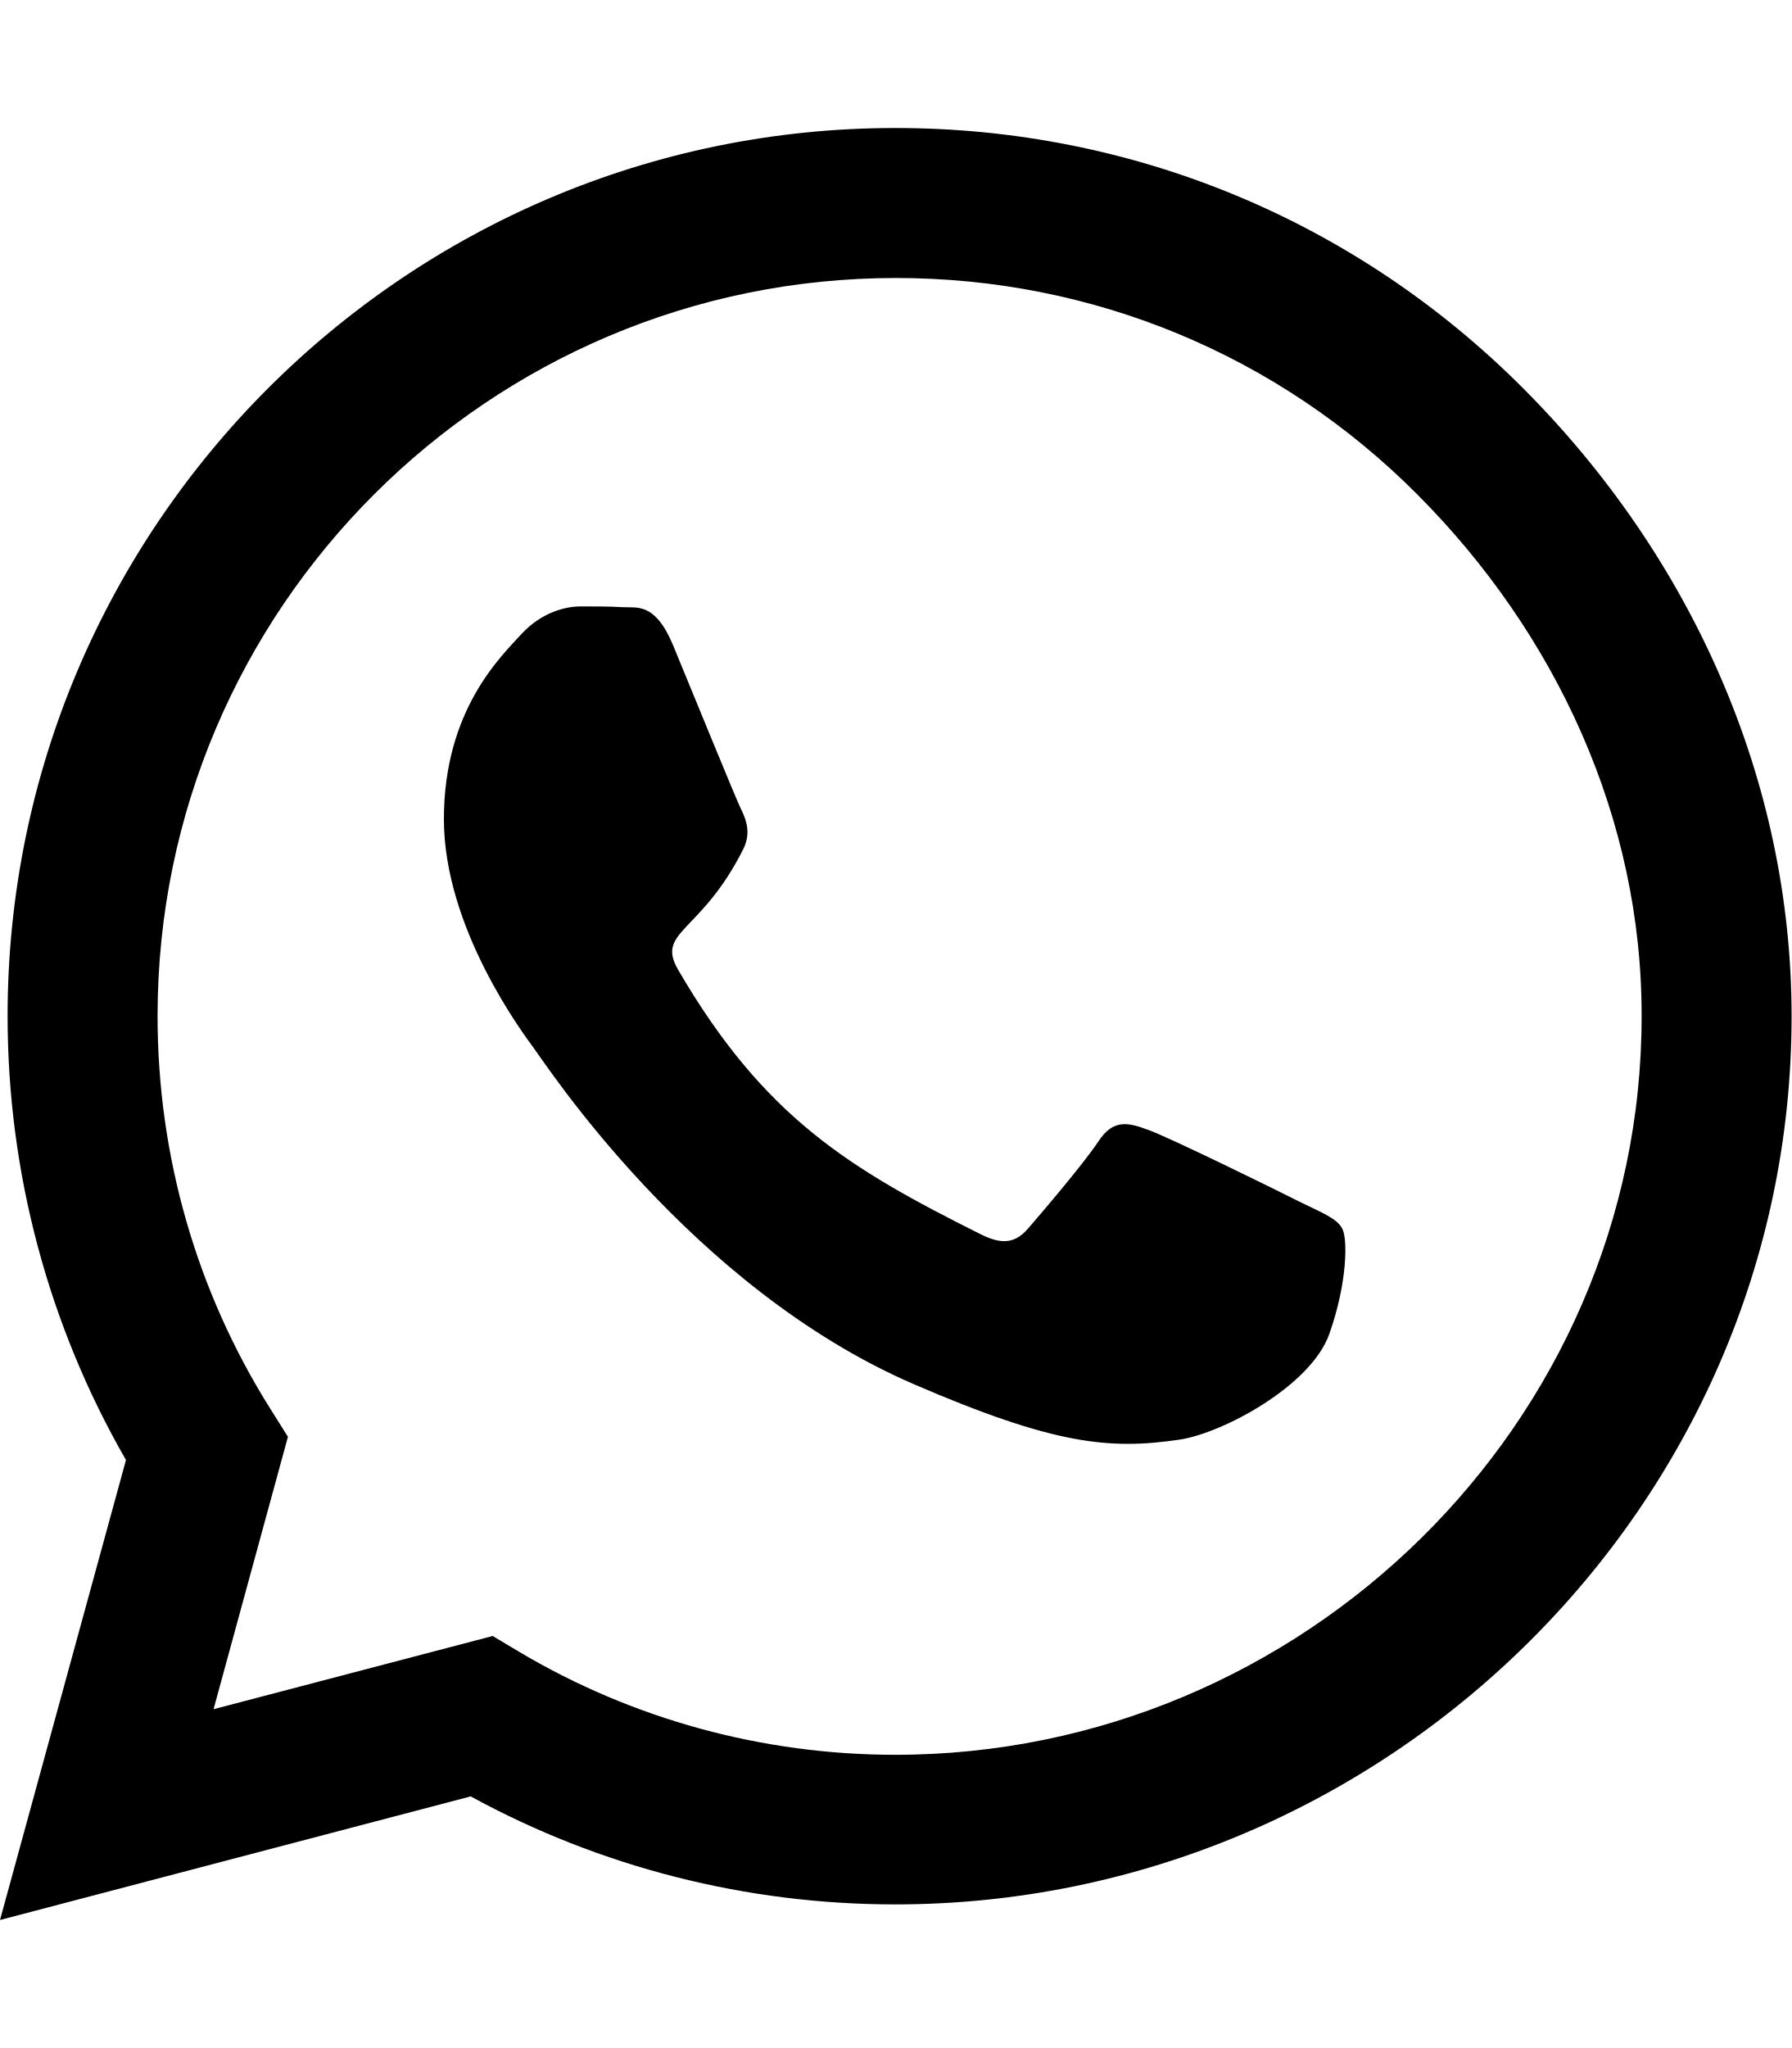
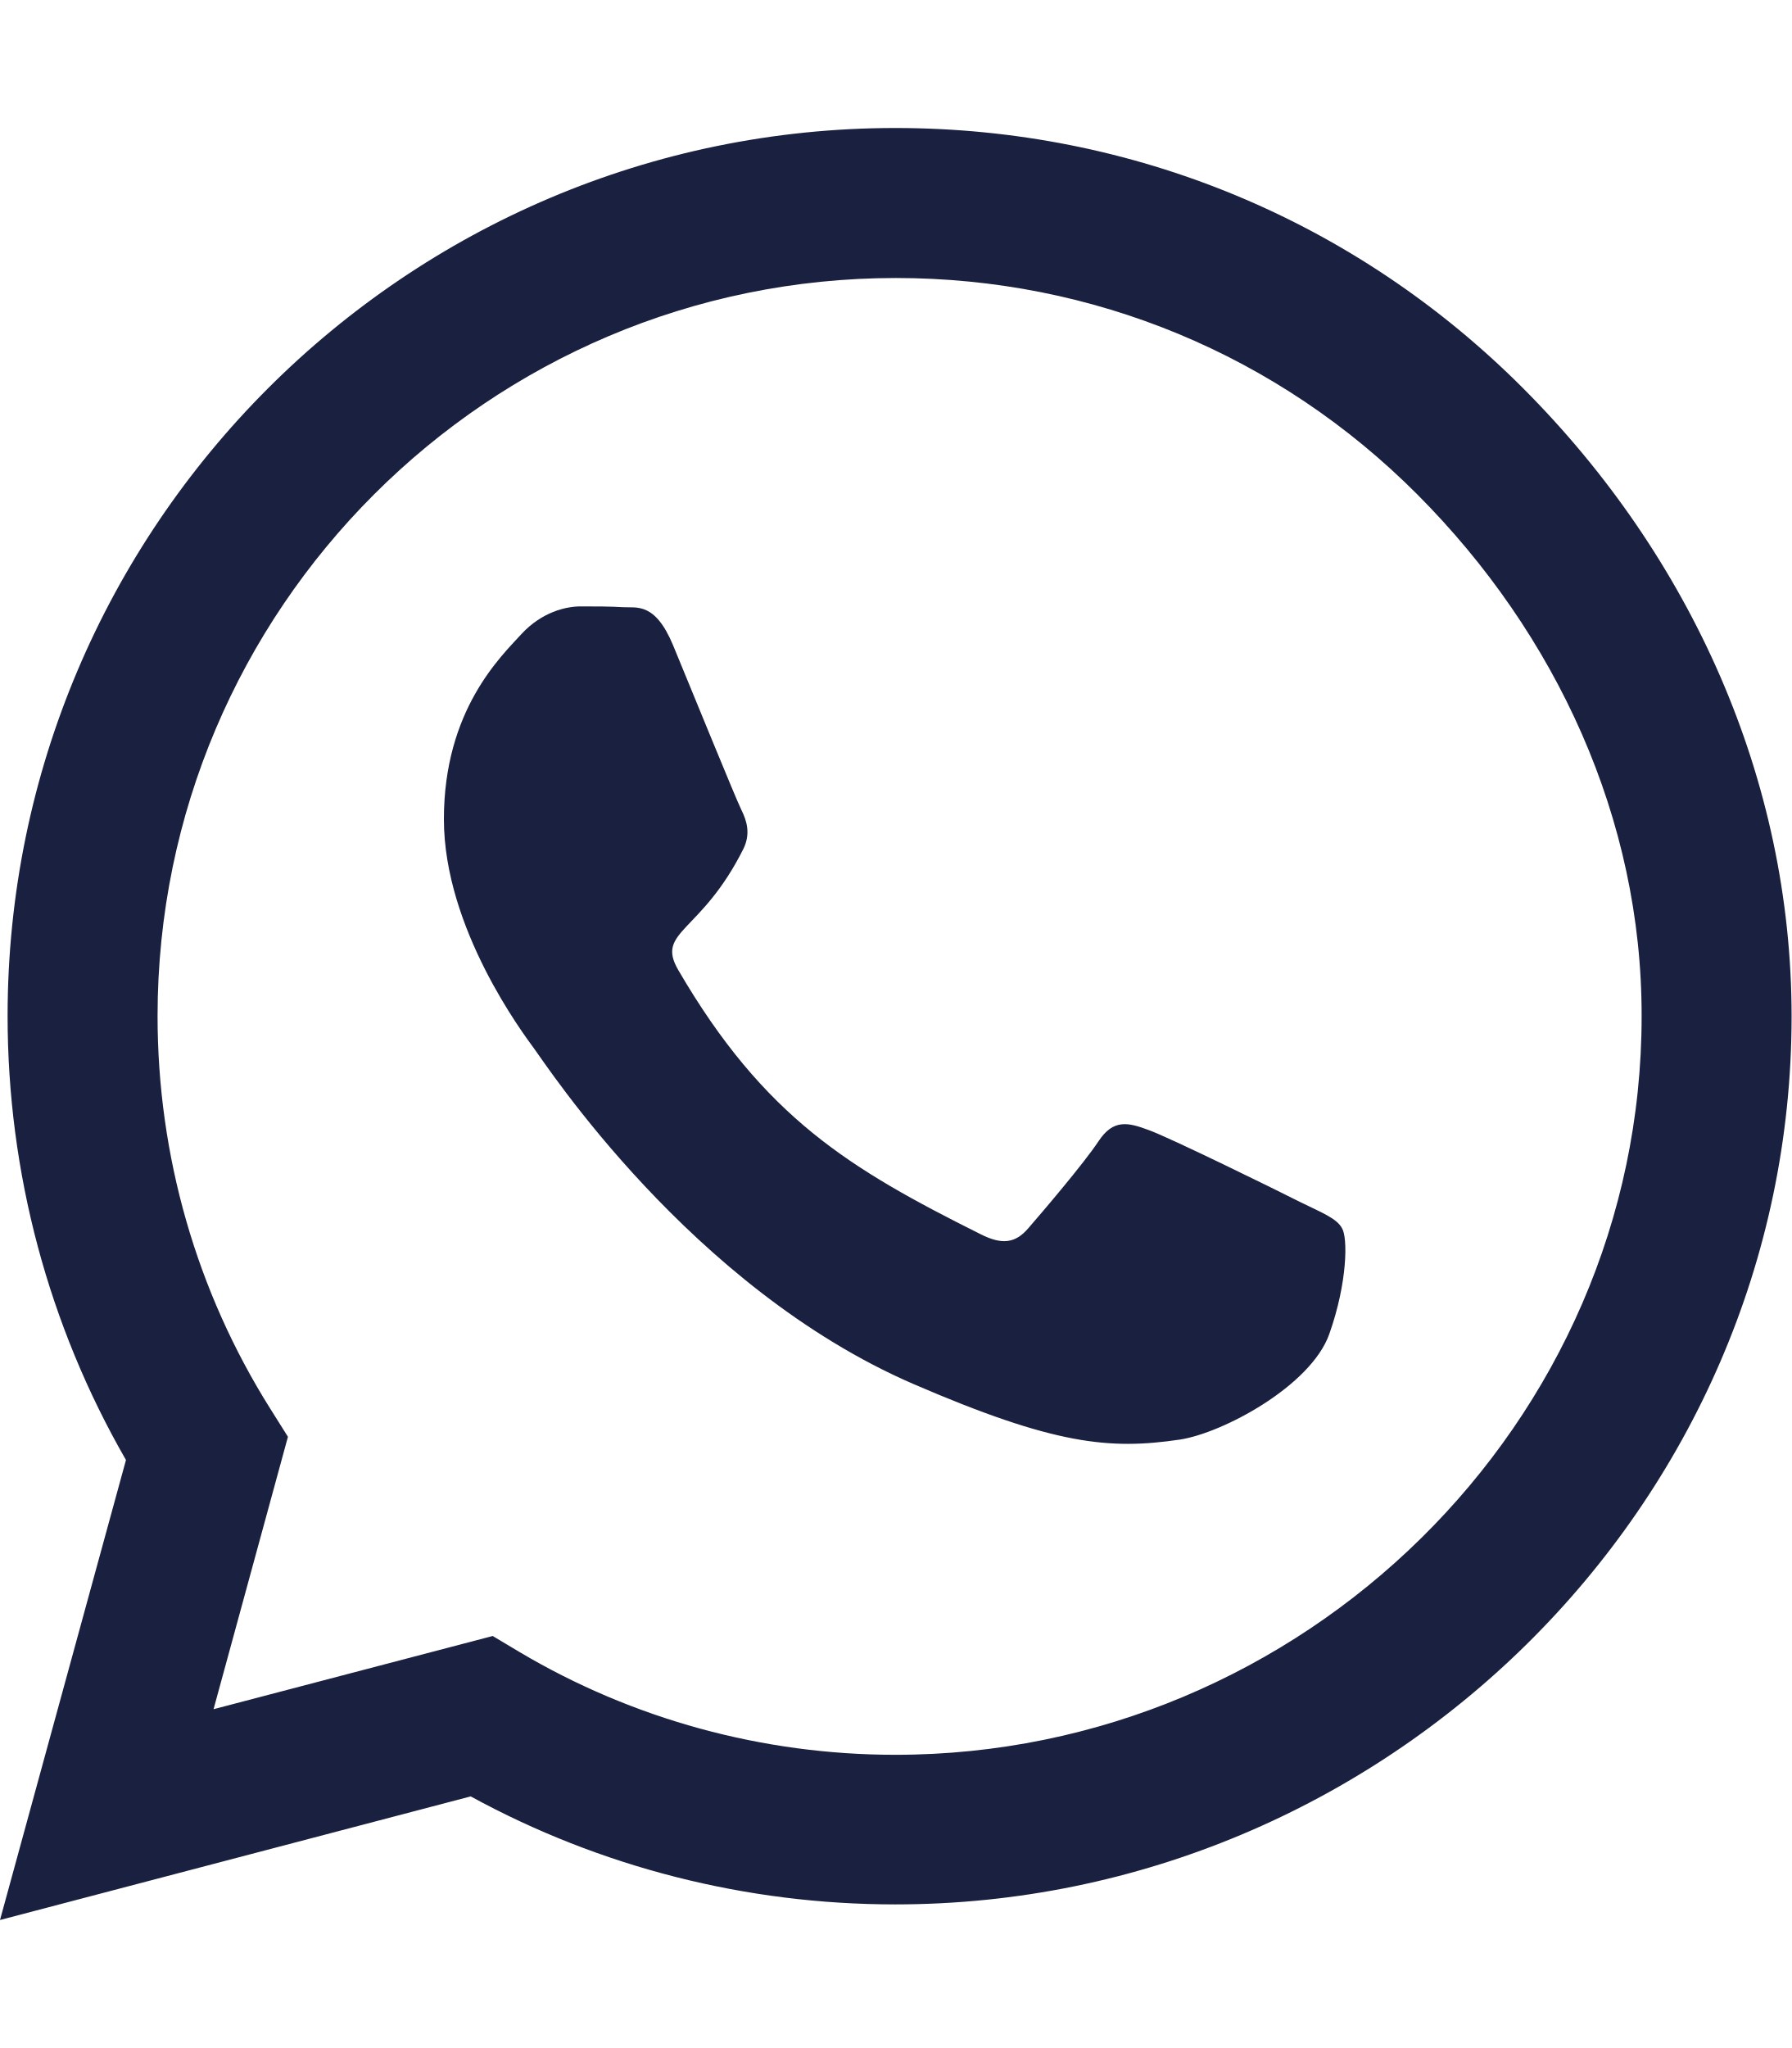
<svg xmlns="http://www.w3.org/2000/svg" aria-hidden="true" focusable="false" data-prefix="fab" data-icon="whatsapp" class="svg-inline--fa fa-whatsapp fa-w-14" role="img" viewBox="0 0 448 512">
-   <path fill="currentColor" d="M380.9 97.1C339 55.1 283.2 32 223.9 32c-122.4 0-222 99.6-222 222 0 39.1 10.2 77.3 29.6 111L0 480l117.7-30.9c32.4 17.7 68.9 27 106.1 27h.1c122.3 0 224.1-99.6 224.1-222 0-59.3-25.2-115-67.1-157zm-157 341.6c-33.2 0-65.7-8.9-94-25.7l-6.7-4-69.8 18.3L72 359.2l-4.4-7c-18.5-29.4-28.2-63.3-28.2-98.2 0-101.7 82.8-184.5 184.6-184.5 49.3 0 95.6 19.2 130.4 54.1 34.8 34.9 56.2 81.2 56.1 130.5 0 101.8-84.9 184.6-186.6 184.6zm101.2-138.2c-5.5-2.8-32.8-16.2-37.9-18-5.1-1.9-8.8-2.8-12.5 2.8-3.7 5.6-14.3 18-17.6 21.8-3.2 3.7-6.5 4.2-12 1.4-32.6-16.3-54-29.1-75.5-66-5.7-9.8 5.7-9.1 16.3-30.3 1.8-3.7.9-6.9-.5-9.7-1.4-2.8-12.5-30.1-17.1-41.2-4.5-10.8-9.1-9.3-12.5-9.5-3.2-.2-6.9-.2-10.6-.2-3.7 0-9.7 1.4-14.8 6.9-5.1 5.6-19.4 19-19.4 46.3 0 27.3 19.9 53.7 22.6 57.4 2.8 3.7 39.1 59.7 94.8 83.8 35.2 15.2 49 16.5 66.6 13.9 10.7-1.6 32.8-13.4 37.4-26.4 4.6-13 4.6-24.1 3.2-26.4-1.3-2.5-5-3.9-10.5-6.6z" />
+   <path fill="#1a2040" d="M380.9 97.1C339 55.1 283.2 32 223.9 32c-122.4 0-222 99.6-222 222 0 39.1 10.2 77.3 29.6 111L0 480l117.7-30.9c32.4 17.7 68.9 27 106.1 27h.1c122.3 0 224.1-99.6 224.1-222 0-59.3-25.2-115-67.1-157zm-157 341.6c-33.2 0-65.7-8.9-94-25.7l-6.7-4-69.8 18.3L72 359.2l-4.4-7c-18.5-29.4-28.2-63.3-28.2-98.2 0-101.7 82.8-184.5 184.6-184.5 49.3 0 95.6 19.2 130.4 54.1 34.8 34.9 56.2 81.2 56.1 130.5 0 101.8-84.9 184.6-186.6 184.6zm101.2-138.2c-5.5-2.8-32.8-16.2-37.9-18-5.1-1.9-8.8-2.8-12.5 2.8-3.7 5.6-14.3 18-17.6 21.8-3.2 3.7-6.5 4.2-12 1.4-32.6-16.3-54-29.1-75.5-66-5.7-9.8 5.7-9.1 16.3-30.3 1.8-3.7.9-6.9-.5-9.7-1.4-2.8-12.5-30.1-17.1-41.2-4.5-10.8-9.1-9.3-12.5-9.5-3.2-.2-6.9-.2-10.6-.2-3.7 0-9.7 1.4-14.8 6.9-5.1 5.6-19.4 19-19.4 46.3 0 27.3 19.9 53.7 22.6 57.4 2.8 3.7 39.1 59.7 94.8 83.8 35.2 15.2 49 16.5 66.6 13.9 10.7-1.6 32.8-13.4 37.4-26.4 4.6-13 4.6-24.1 3.2-26.4-1.3-2.5-5-3.9-10.5-6.6z" />
</svg>
